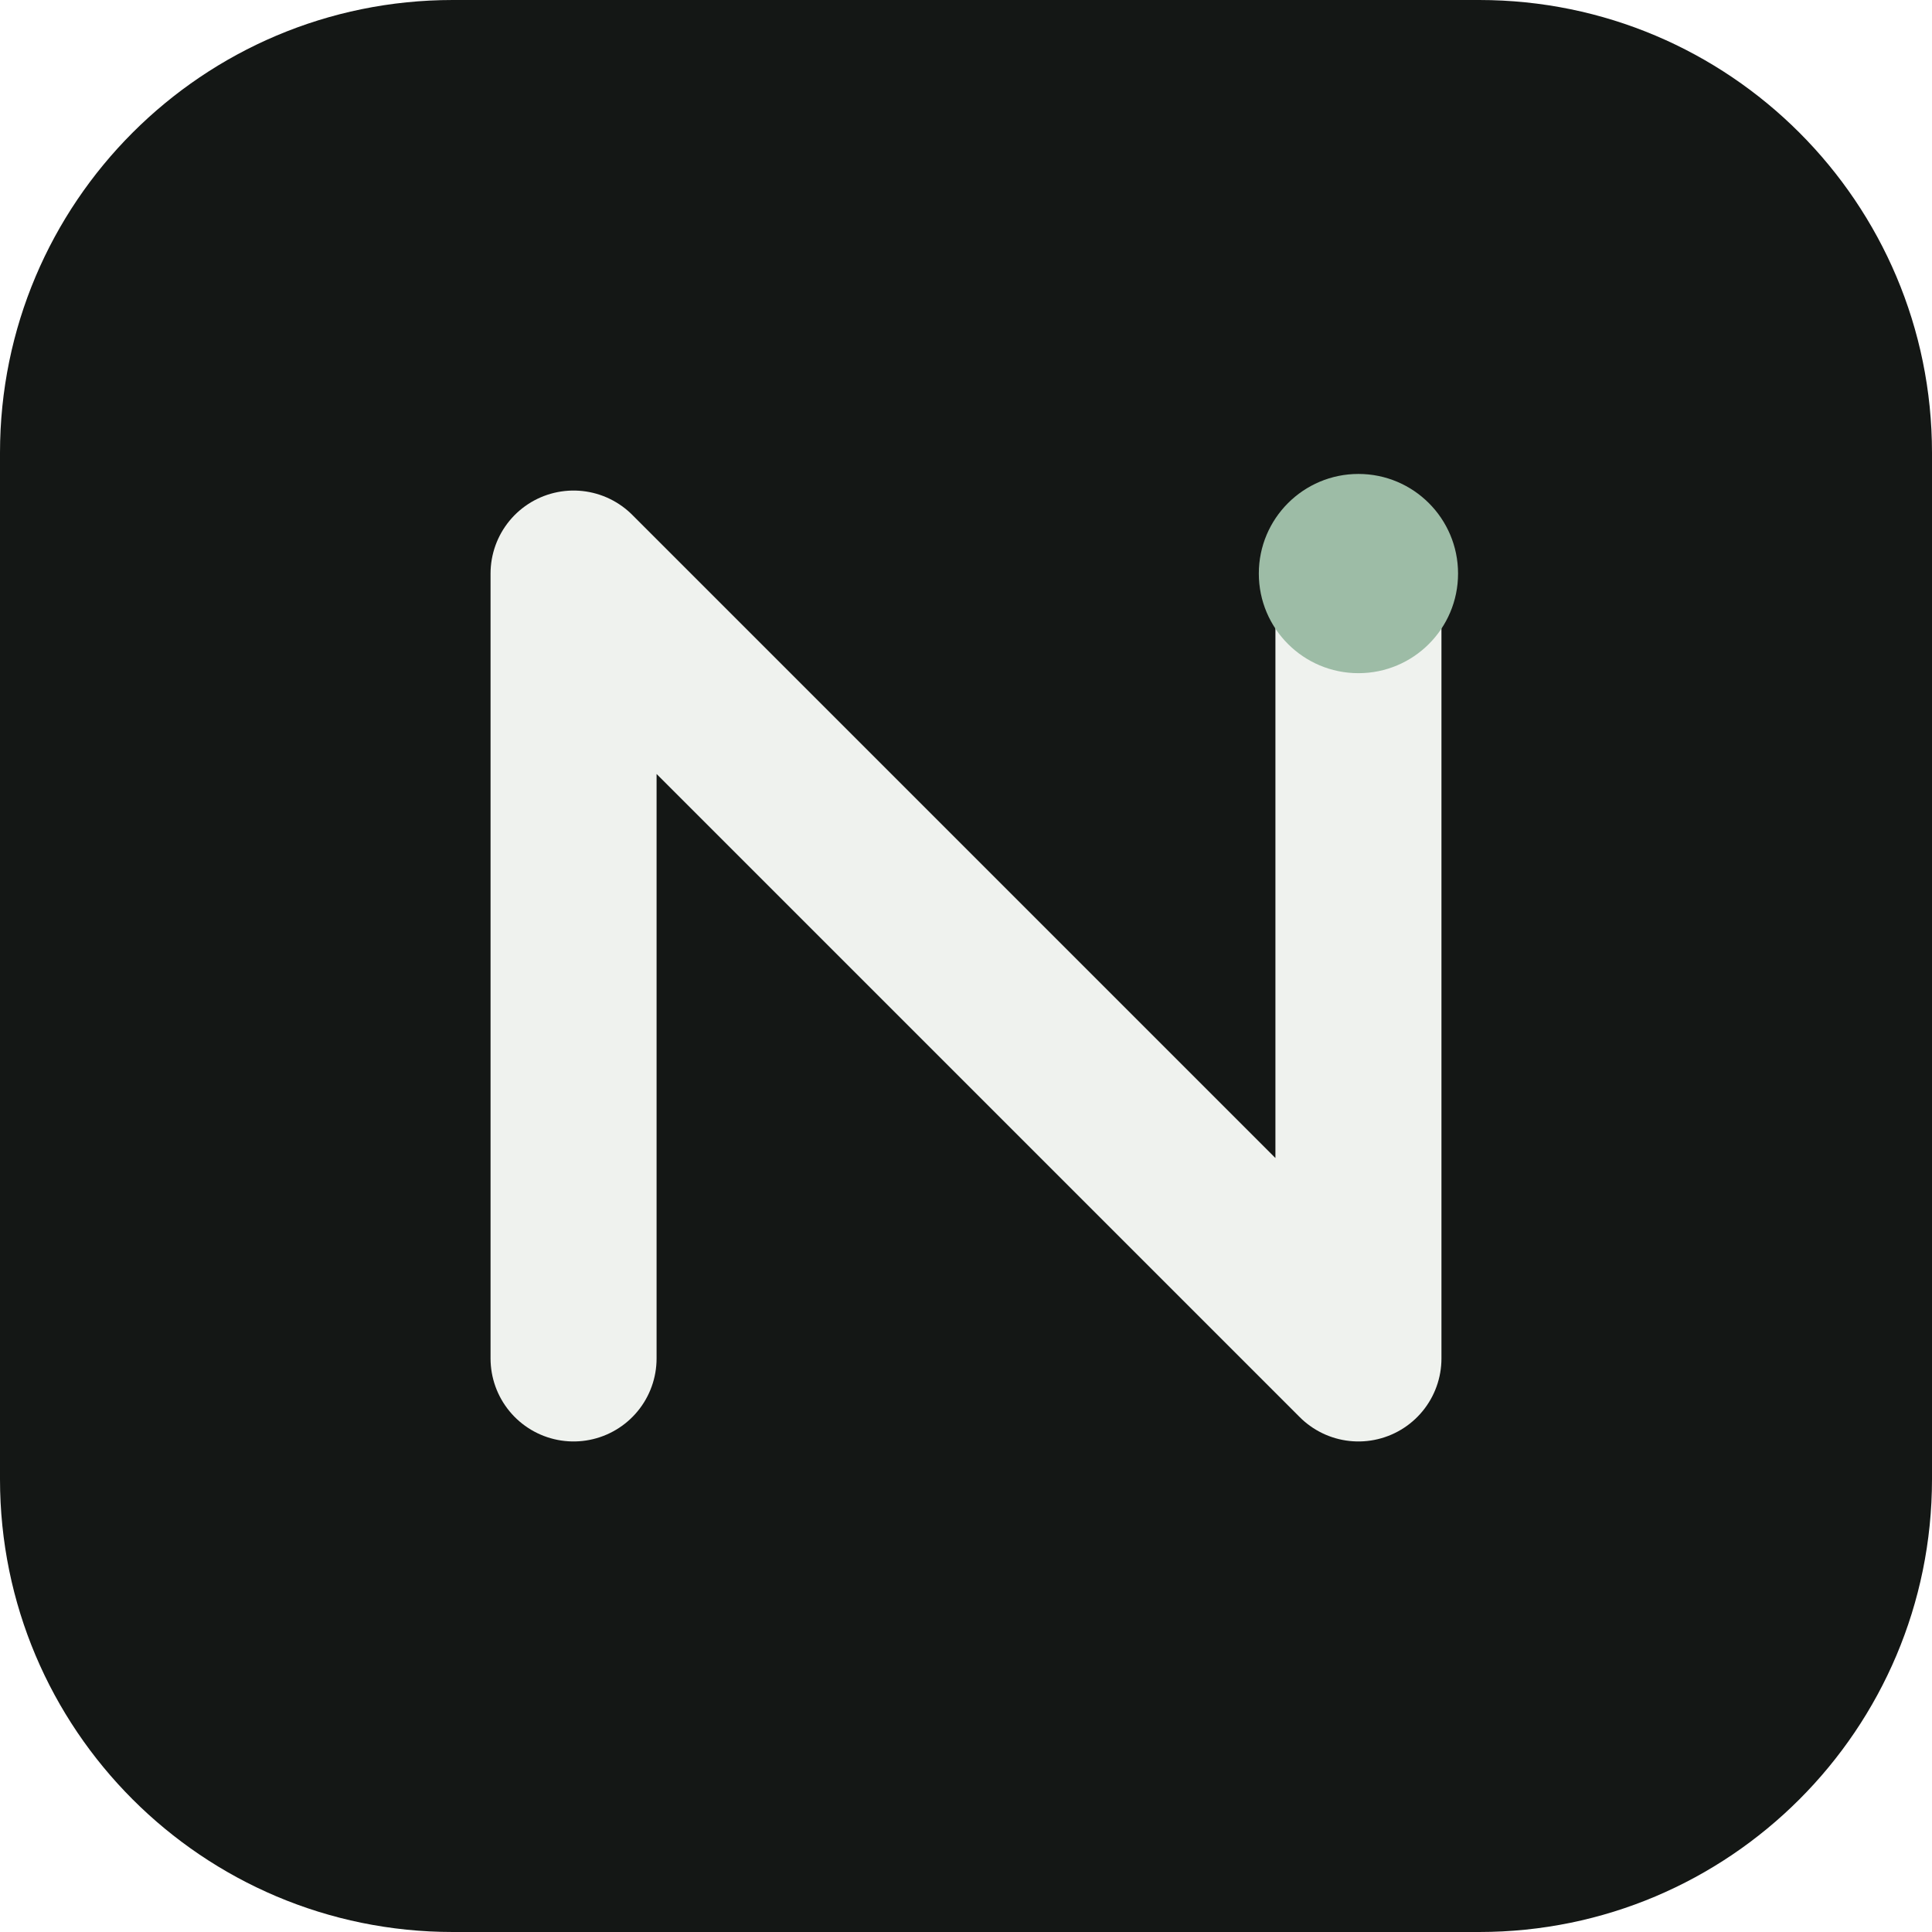
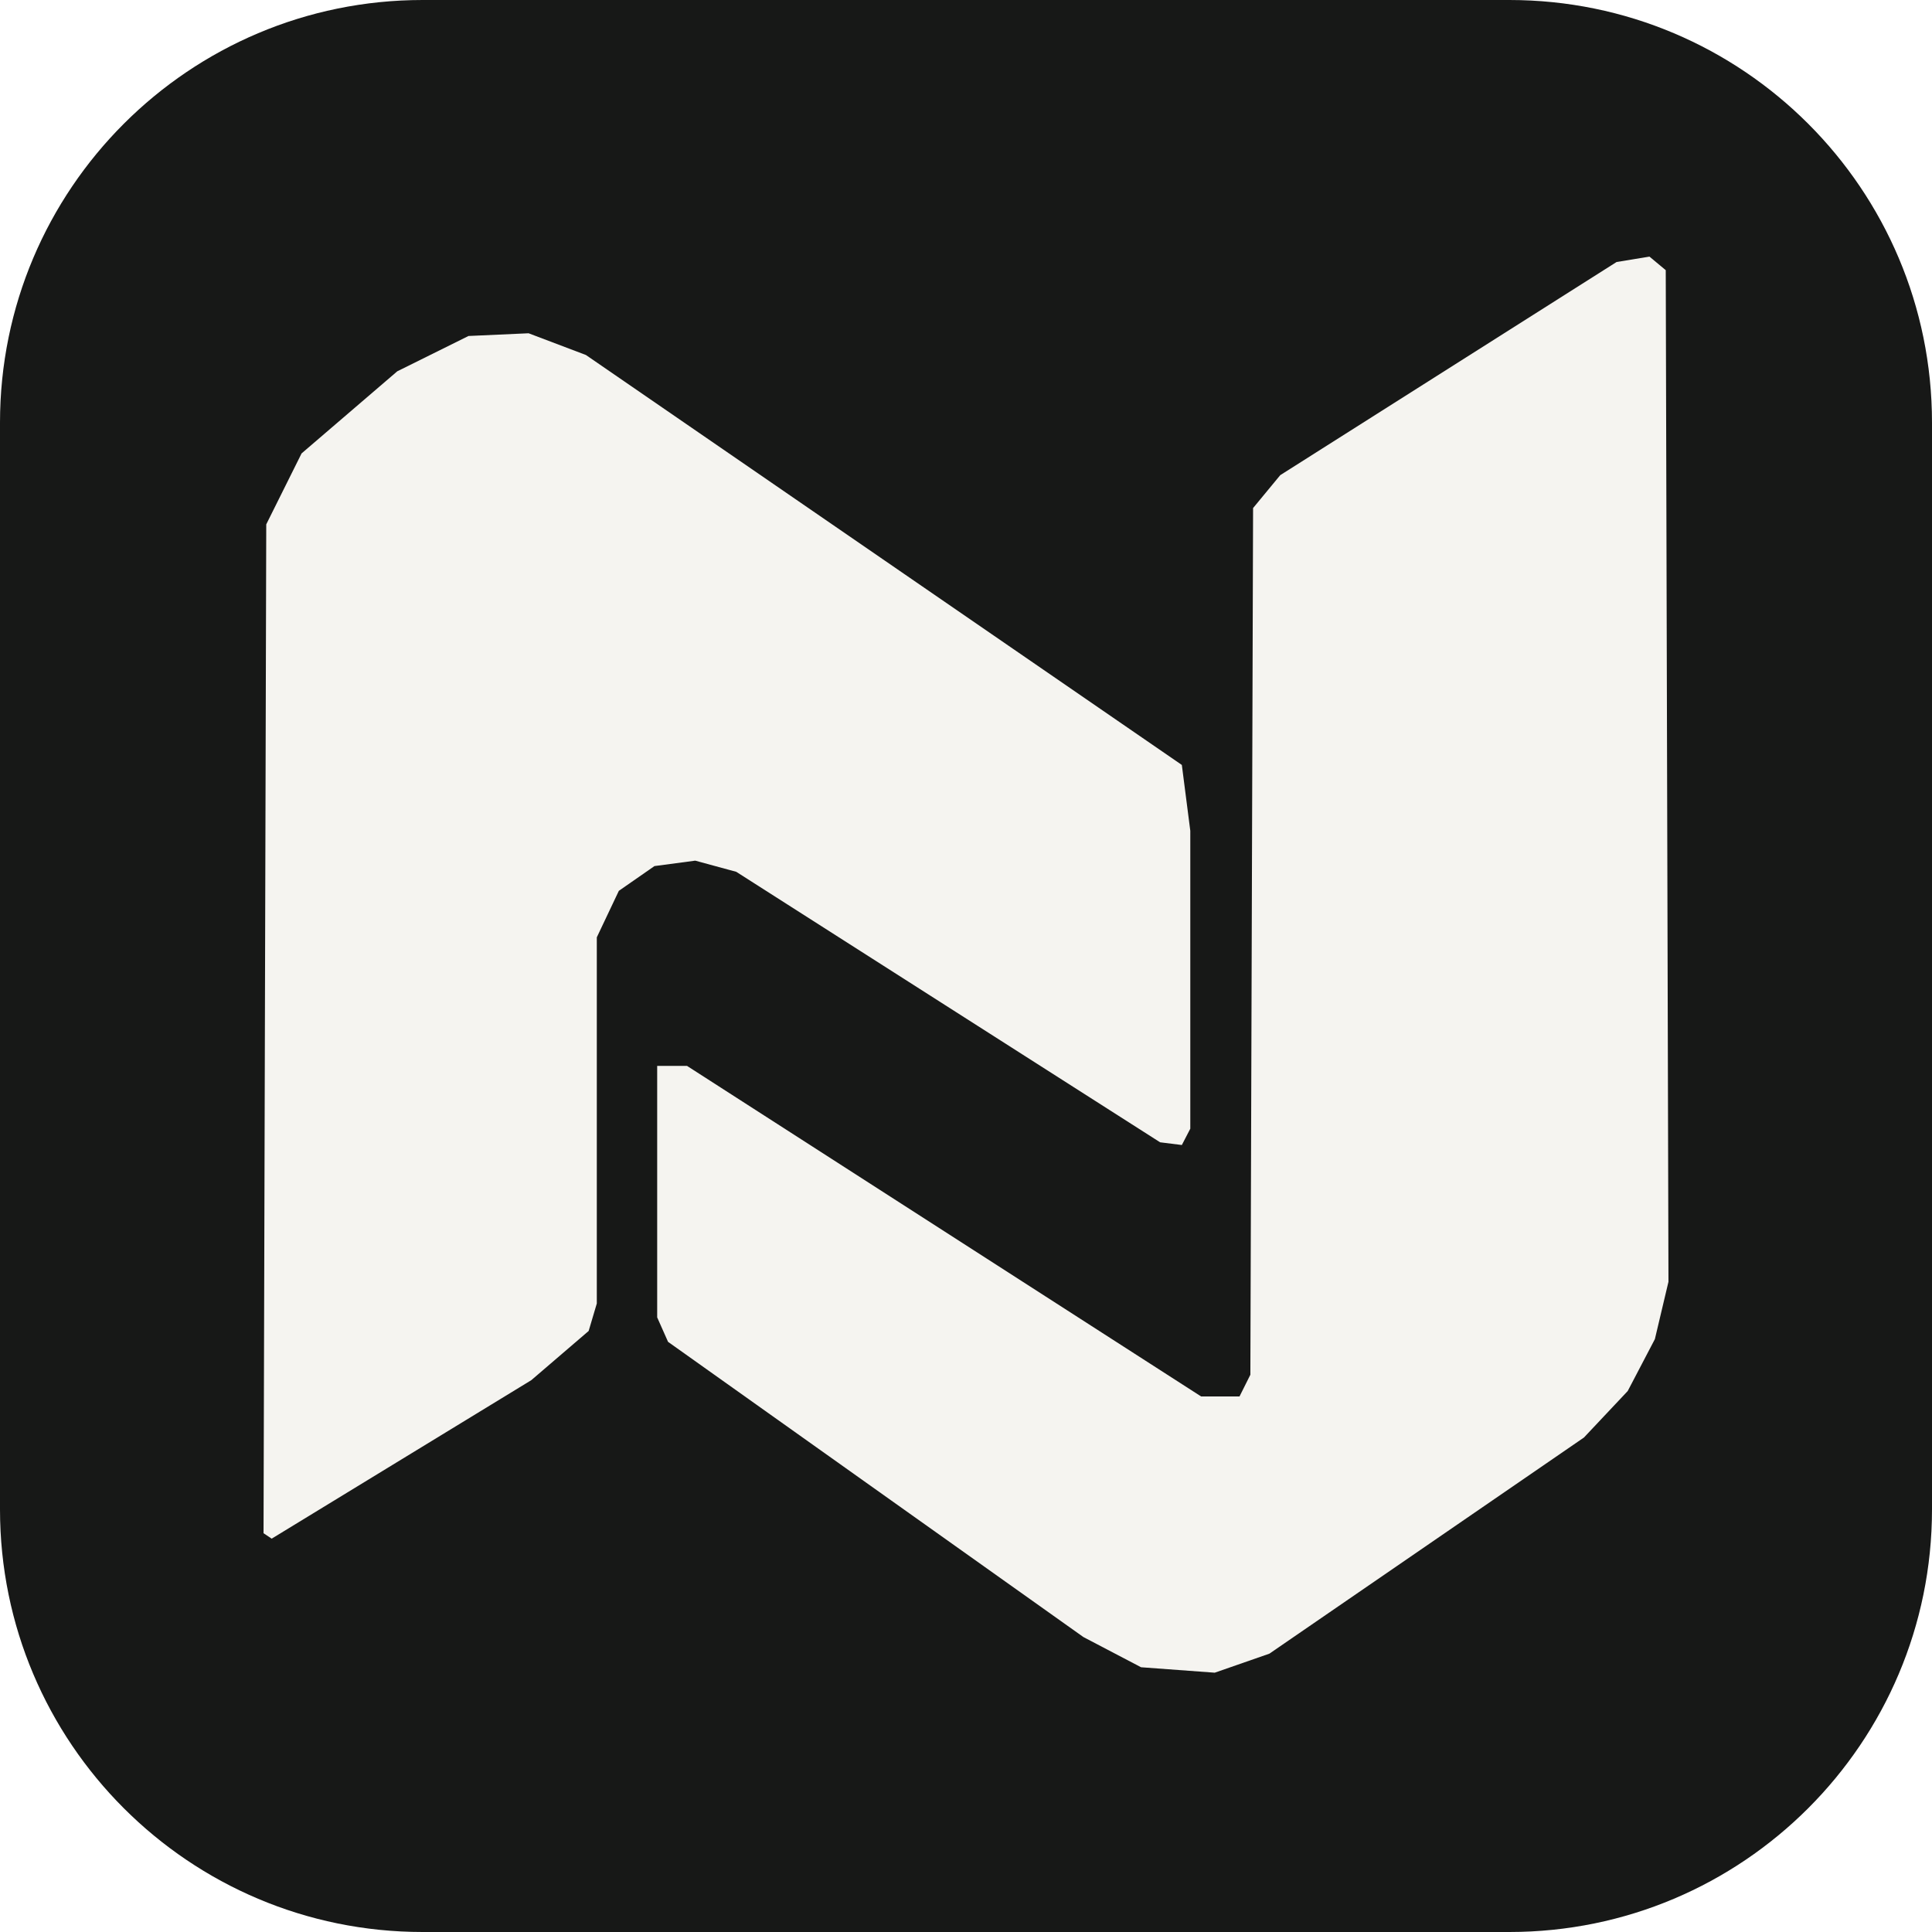
<svg xmlns="http://www.w3.org/2000/svg" viewBox="0 0 64 64" role="img" aria-label="NERAL">
-   <rect width="64" height="64" rx="15" fill="#141715" />
-   <path d="M19 45V19L45 45V19" fill="none" stroke="#EFF2EE" stroke-width="5.5" stroke-linecap="round" stroke-linejoin="round" />
-   <circle cx="45" cy="19" r="3.3" fill="#9DBCA6" />
+   <rect width="64" height="64" rx="14" fill="#171817" />
+   <g fill="#F5F4F0">
+     <path d="M17.51 11.04 L15.52 11.13 L13.16 12.3 L9.99 15.02 L8.82 17.37 L8.73 50.79 L9.0 50.97 L17.6 45.72 L19.5 44.09 L19.77 43.18 L19.77 31.05 L20.5 29.51 L21.68 28.69 L23.03 28.51 L24.39 28.88 L38.43 37.84 L39.15 37.93 L39.43 37.39 L39.43 27.52 L39.15 25.34 L19.41 11.76 Z" />
+     <path d="M54.64 8.5 L53.55 8.68 L42.41 15.74 L41.51 16.83 L41.42 45.54 L41.06 46.26 L39.79 46.26 L22.76 35.31 L21.77 35.31 L21.77 43.64 L22.13 44.45 L35.89 54.23 L37.8 55.23 L40.24 55.41 L42.05 54.78 L52.47 47.62 L53.92 46.08 L54.82 44.36 L55.27 42.46 L55.18 8.95 Z" />
+   </g>
</svg>
